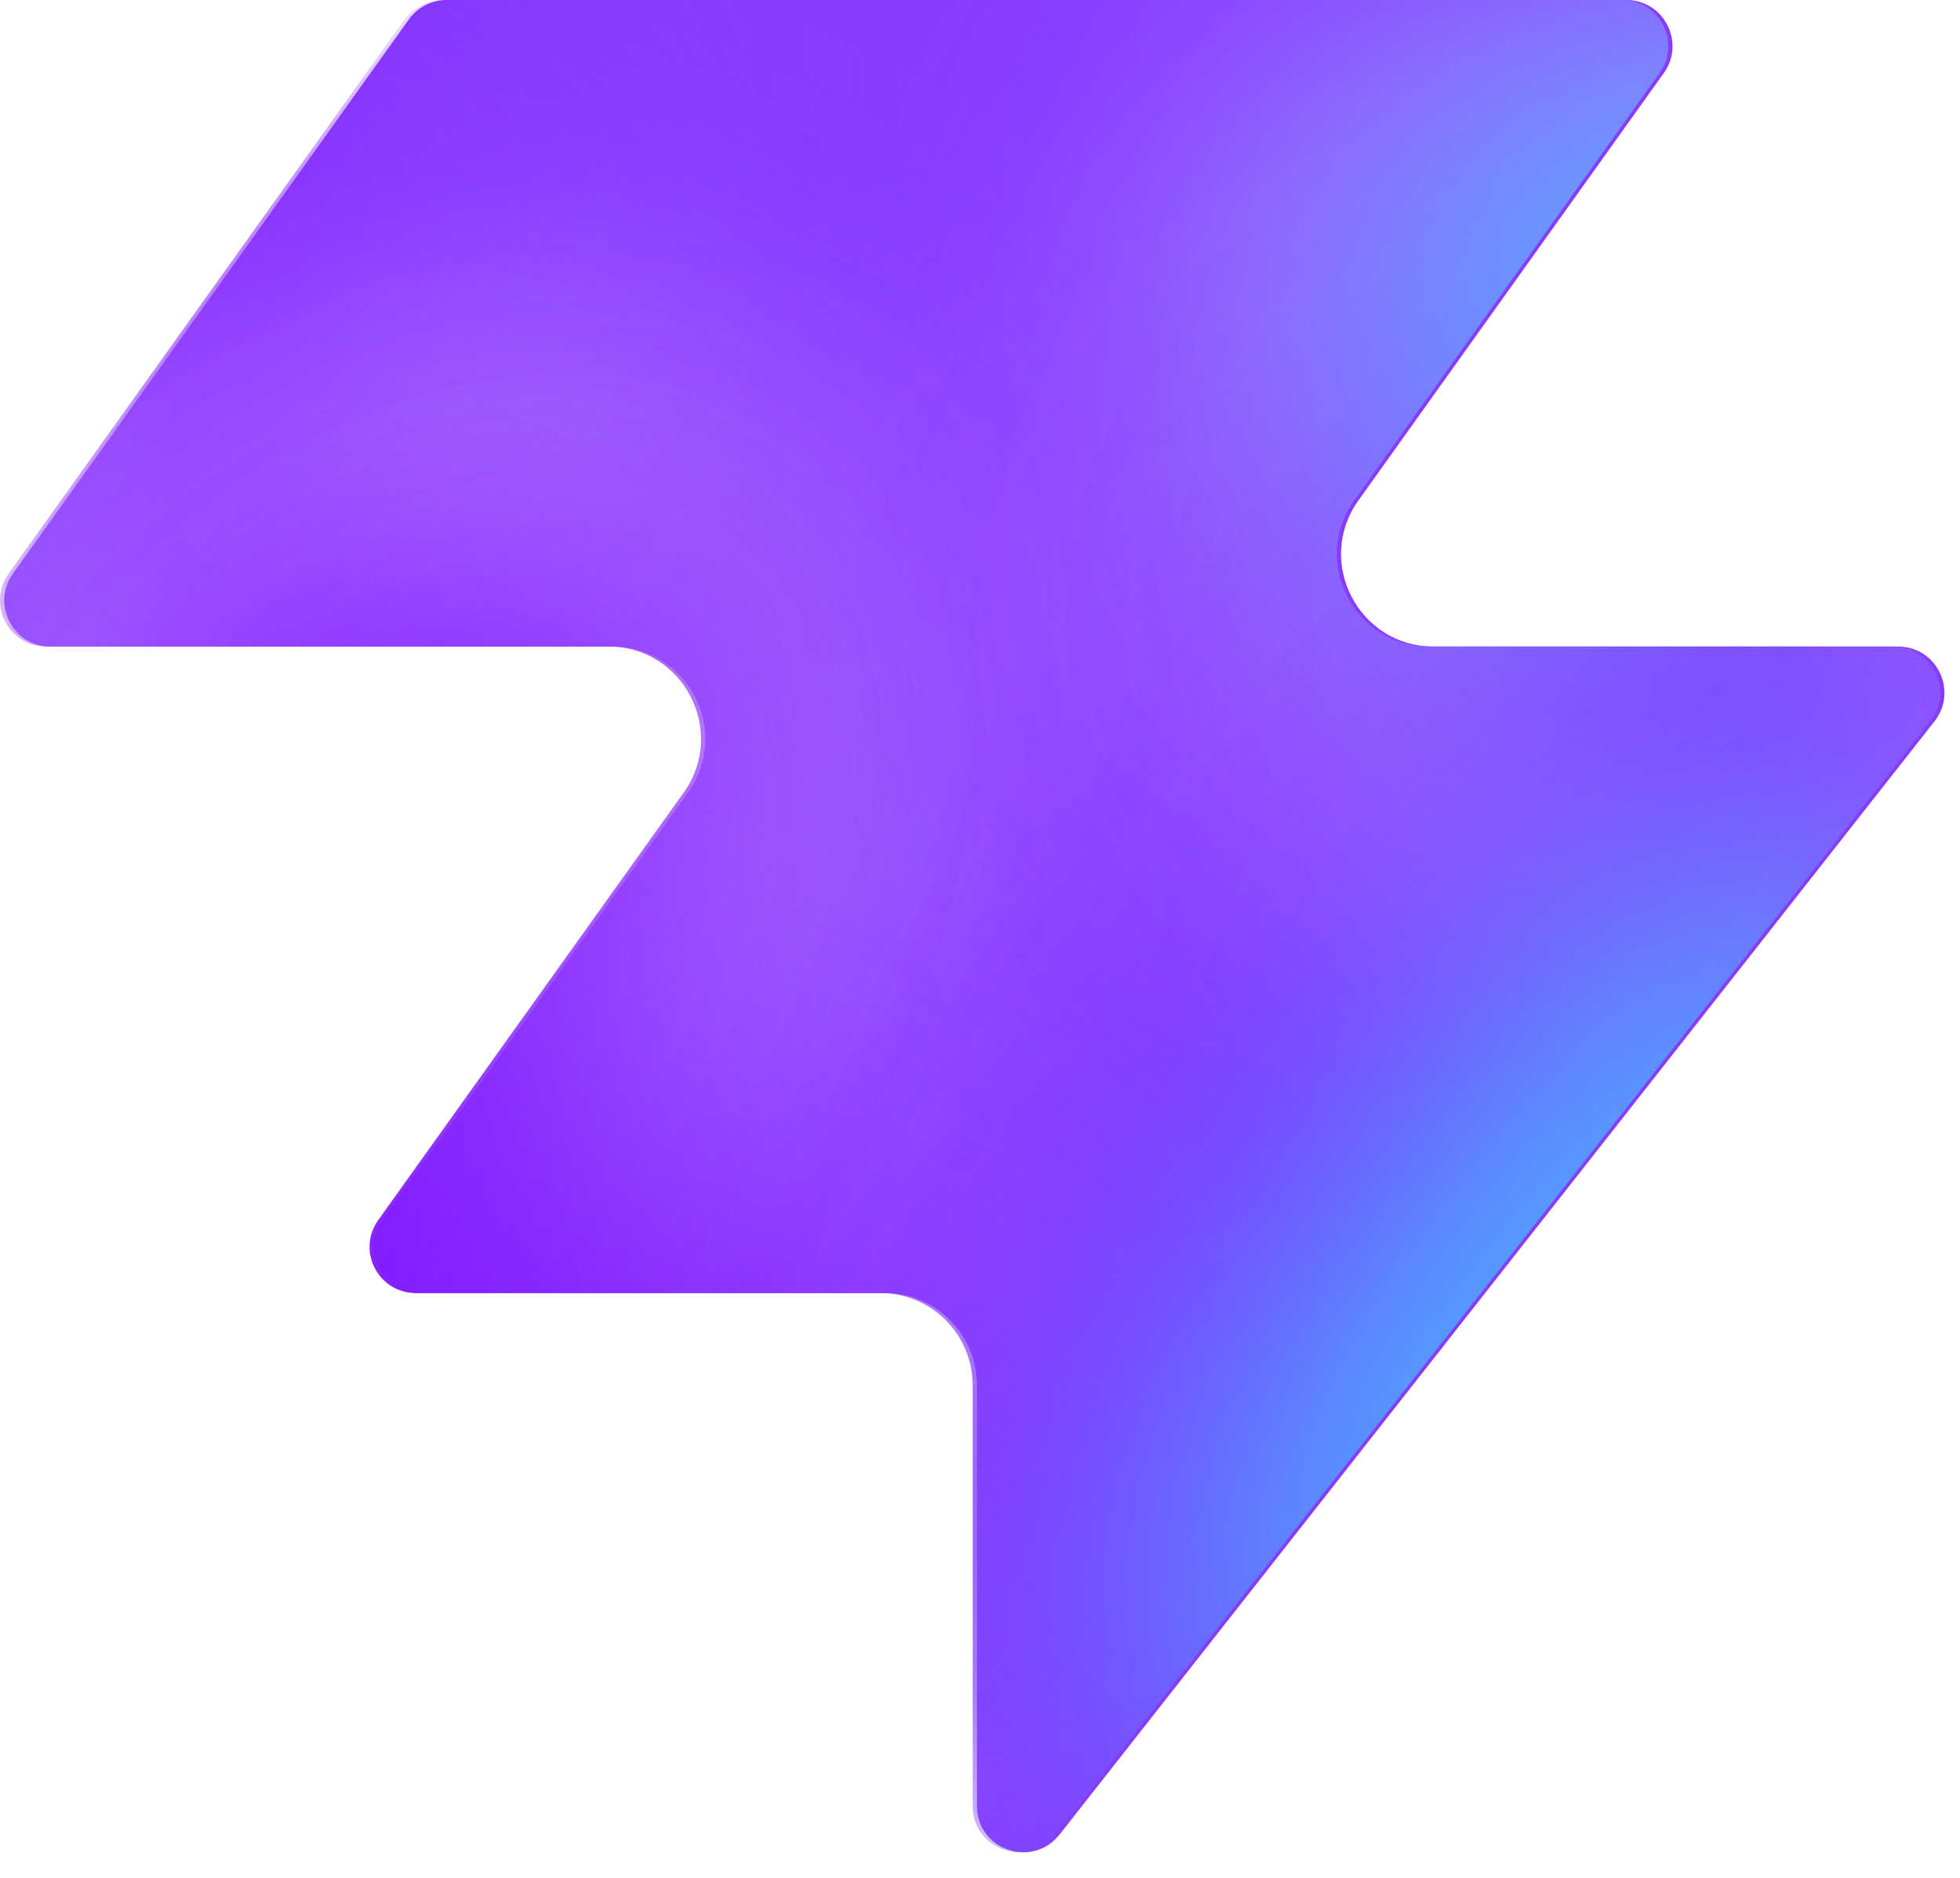
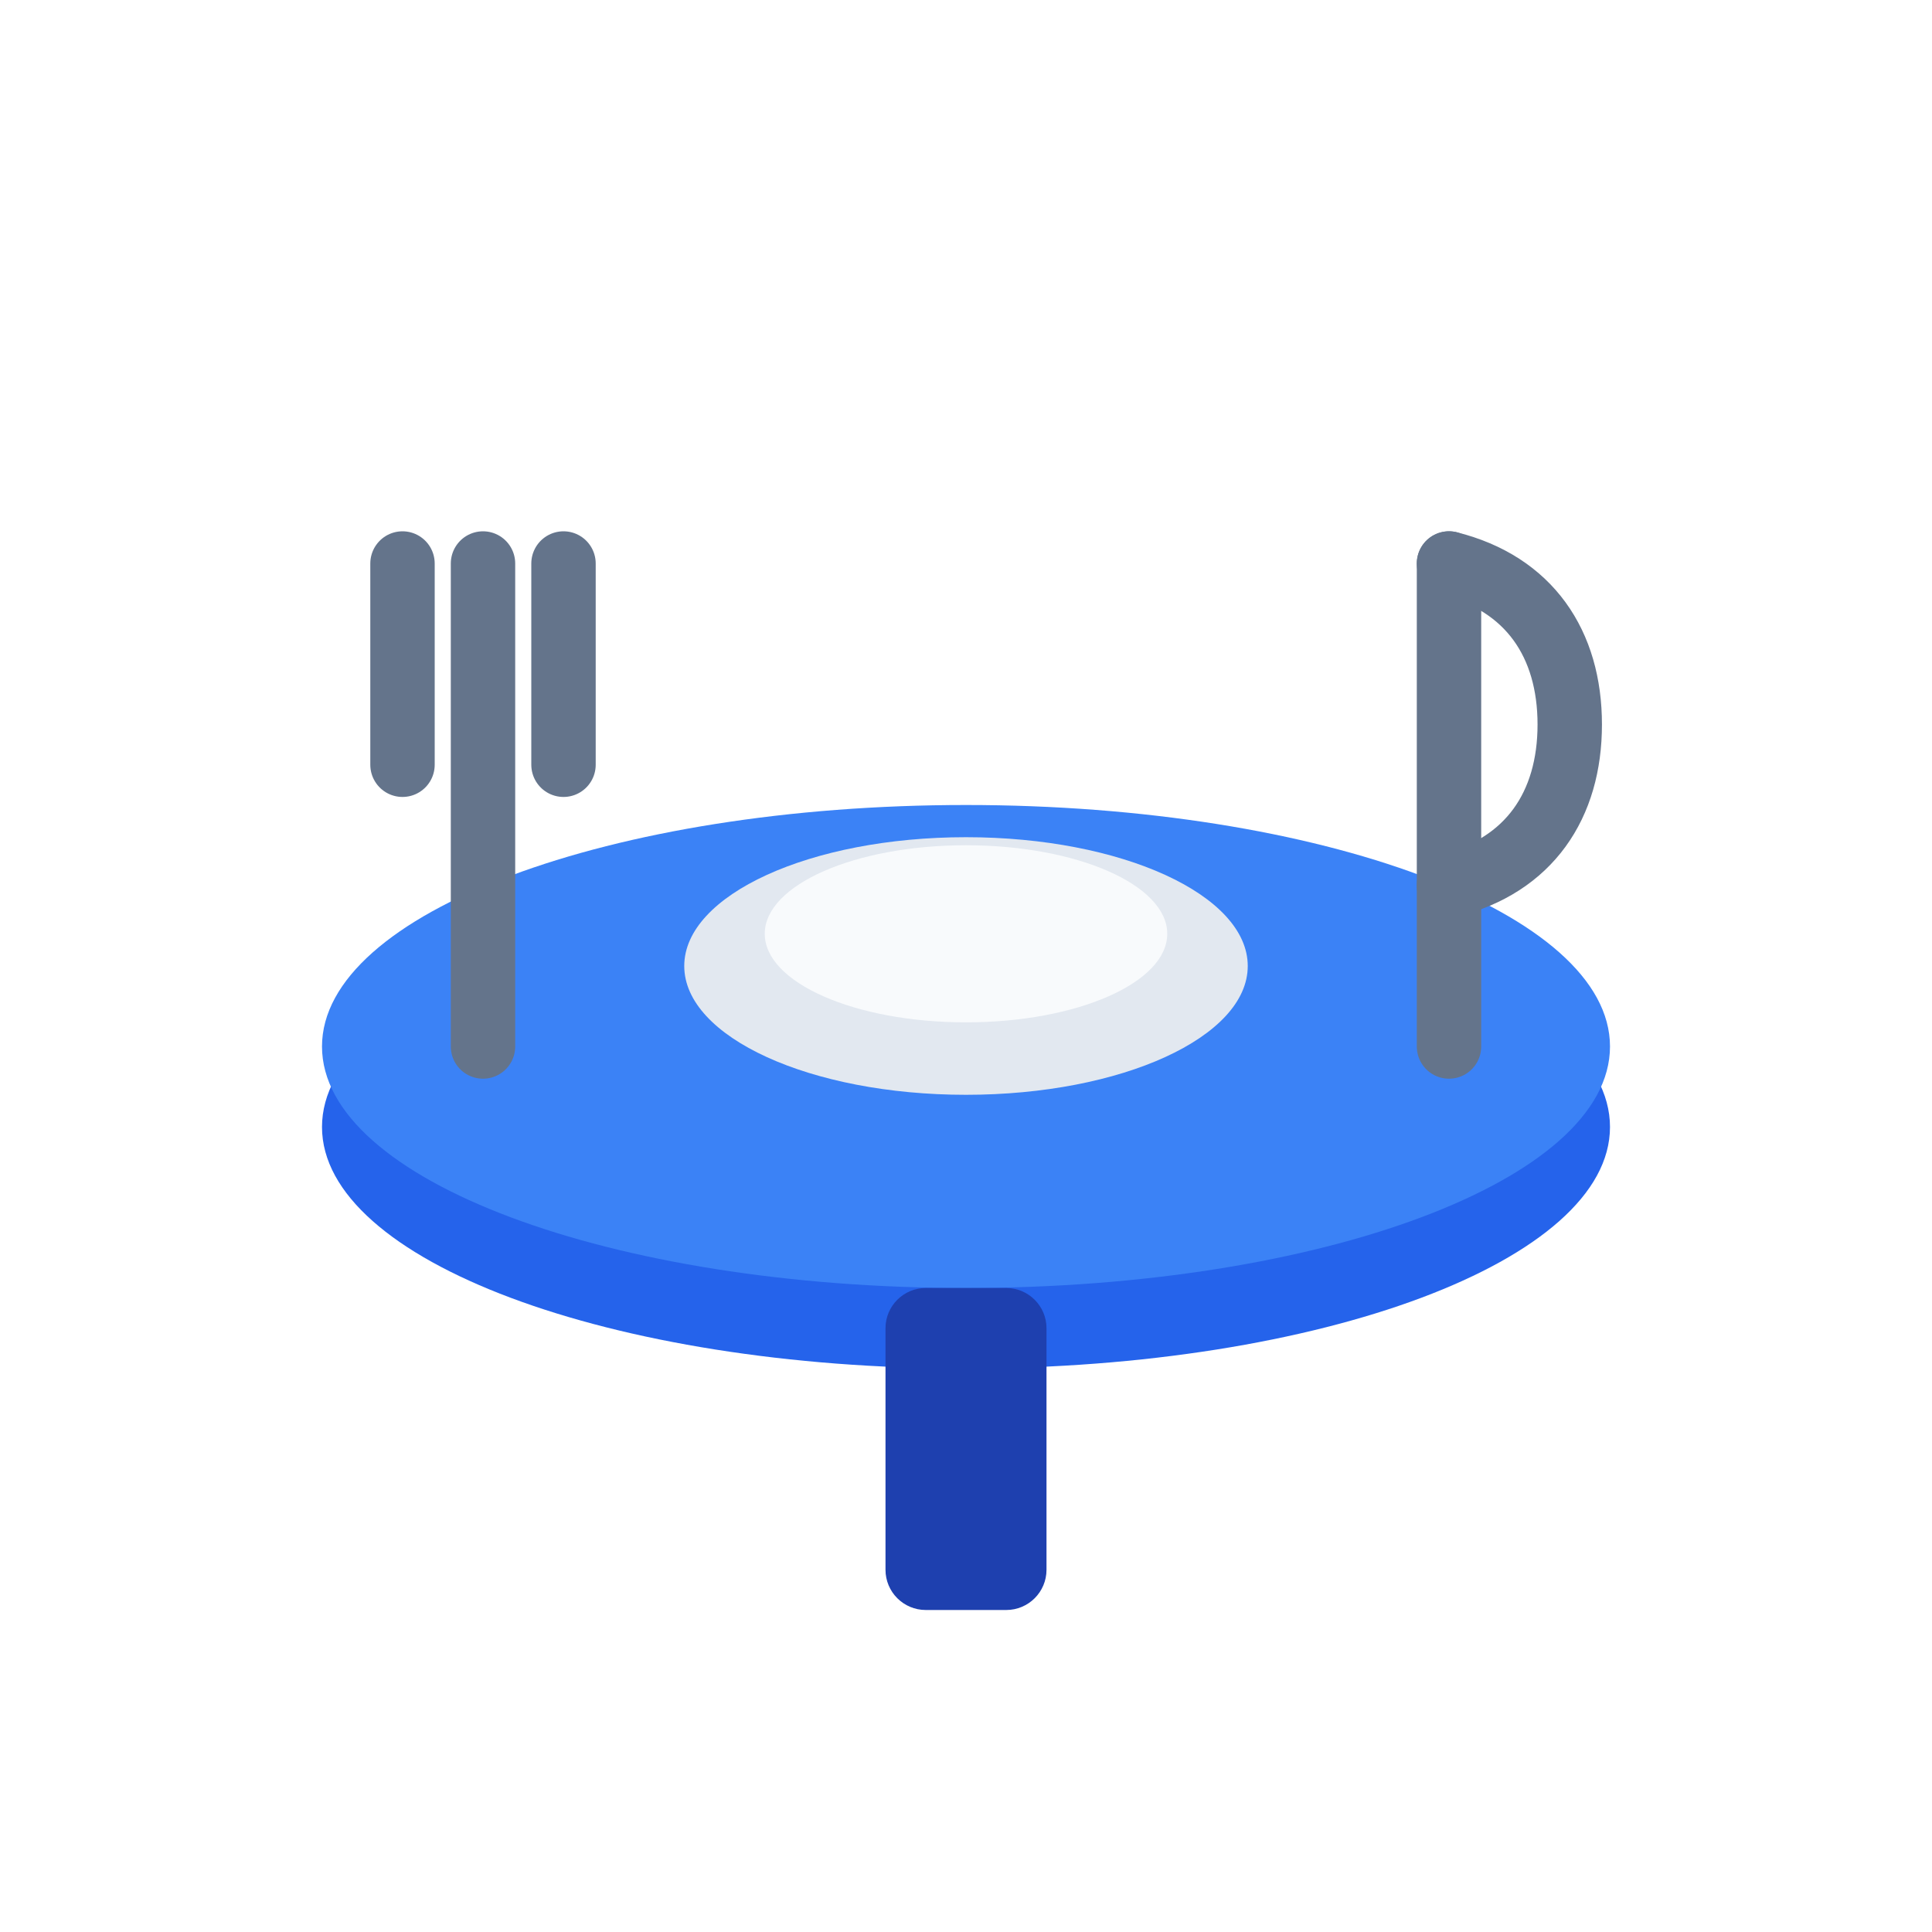
- <svg xmlns="http://www.w3.org/2000/svg" width="48" height="46" fill="none" viewBox="0 0 48 46">
-   <path fill="#863bff" d="M25.946 44.938c-.664.845-2.021.375-2.021-.698V33.937a2.26 2.26 0 0 0-2.262-2.262H10.287c-.92 0-1.456-1.04-.92-1.788l7.48-10.471c1.07-1.497 0-3.578-1.842-3.578H1.237c-.92 0-1.456-1.04-.92-1.788L10.013.474c.214-.297.556-.474.92-.474h28.894c.92 0 1.456 1.04.92 1.788l-7.48 10.471c-1.07 1.498 0 3.579 1.842 3.579h11.377c.943 0 1.473 1.088.89 1.83L25.947 44.94z" style="fill:#863bff;fill:color(display-p3 .525 .23 1);fill-opacity:1" />
-   <mask id="a" width="48" height="46" x="0" y="0" maskUnits="userSpaceOnUse" style="mask-type:alpha">
-     <path fill="#000" d="M25.842 44.938c-.664.844-2.021.375-2.021-.698V33.937a2.26 2.26 0 0 0-2.262-2.262H10.183c-.92 0-1.456-1.04-.92-1.788l7.48-10.471c1.07-1.498 0-3.579-1.842-3.579H1.133c-.92 0-1.456-1.04-.92-1.787L9.91.473c.214-.297.556-.474.92-.474h28.894c.92 0 1.456 1.04.92 1.788l-7.48 10.471c-1.07 1.498 0 3.578 1.842 3.578h11.377c.943 0 1.473 1.088.89 1.832L25.843 44.94z" style="fill:#000;fill-opacity:1" />
-   </mask>
-   <g mask="url(#a)">
-     <g filter="url(#b)">
-       <ellipse cx="5.508" cy="14.704" fill="#ede6ff" rx="5.508" ry="14.704" style="fill:#ede6ff;fill:color(display-p3 .927 .903 1);fill-opacity:1" transform="matrix(.00324 1 1 -.00324 -4.47 31.516)" />
-     </g>
-     <g filter="url(#c)">
-       <ellipse cx="10.399" cy="29.851" fill="#ede6ff" rx="10.399" ry="29.851" style="fill:#ede6ff;fill:color(display-p3 .927 .903 1);fill-opacity:1" transform="matrix(.00324 1 1 -.00324 -39.328 7.883)" />
-     </g>
-     <g filter="url(#d)">
-       <ellipse cx="5.508" cy="30.487" fill="#7e14ff" rx="5.508" ry="30.487" style="fill:#7e14ff;fill:color(display-p3 .492 .077 1);fill-opacity:1" transform="rotate(89.814 -25.913 -14.639)scale(1 -1)" />
-     </g>
-     <g filter="url(#e)">
-       <ellipse cx="5.508" cy="30.599" fill="#7e14ff" rx="5.508" ry="30.599" style="fill:#7e14ff;fill:color(display-p3 .492 .077 1);fill-opacity:1" transform="rotate(89.814 -32.644 -3.334)scale(1 -1)" />
-     </g>
-     <g filter="url(#f)">
-       <ellipse cx="5.508" cy="30.599" fill="#7e14ff" rx="5.508" ry="30.599" style="fill:#7e14ff;fill:color(display-p3 .492 .077 1);fill-opacity:1" transform="matrix(.00324 1 1 -.00324 -34.34 30.47)" />
-     </g>
-     <g filter="url(#g)">
-       <ellipse cx="14.072" cy="22.078" fill="#ede6ff" rx="14.072" ry="22.078" style="fill:#ede6ff;fill:color(display-p3 .927 .903 1);fill-opacity:1" transform="rotate(93.35 24.506 48.493)scale(-1 1)" />
-     </g>
-     <g filter="url(#h)">
-       <ellipse cx="3.47" cy="21.501" fill="#7e14ff" rx="3.47" ry="21.501" style="fill:#7e14ff;fill:color(display-p3 .492 .077 1);fill-opacity:1" transform="rotate(89.009 28.708 47.59)scale(-1 1)" />
-     </g>
-     <g filter="url(#i)">
-       <ellipse cx="3.47" cy="21.501" fill="#7e14ff" rx="3.47" ry="21.501" style="fill:#7e14ff;fill:color(display-p3 .492 .077 1);fill-opacity:1" transform="rotate(89.009 28.708 47.59)scale(-1 1)" />
-     </g>
-     <g filter="url(#j)">
-       <ellipse cx=".387" cy="8.972" fill="#7e14ff" rx="4.407" ry="29.108" style="fill:#7e14ff;fill:color(display-p3 .492 .077 1);fill-opacity:1" transform="rotate(39.51 .387 8.972)" />
-     </g>
-     <g filter="url(#k)">
-       <ellipse cx="47.523" cy="-6.092" fill="#7e14ff" rx="4.407" ry="29.108" style="fill:#7e14ff;fill:color(display-p3 .492 .077 1);fill-opacity:1" transform="rotate(37.892 47.523 -6.092)" />
-     </g>
-     <g filter="url(#l)">
-       <ellipse cx="41.412" cy="6.333" fill="#47bfff" rx="5.971" ry="9.665" style="fill:#47bfff;fill:color(display-p3 .28 .748 1);fill-opacity:1" transform="rotate(37.892 41.412 6.333)" />
-     </g>
-     <g filter="url(#m)">
-       <ellipse cx="-1.879" cy="38.332" fill="#7e14ff" rx="4.407" ry="29.108" style="fill:#7e14ff;fill:color(display-p3 .492 .077 1);fill-opacity:1" transform="rotate(37.892 -1.88 38.332)" />
-     </g>
-     <g filter="url(#n)">
-       <ellipse cx="-1.879" cy="38.332" fill="#7e14ff" rx="4.407" ry="29.108" style="fill:#7e14ff;fill:color(display-p3 .492 .077 1);fill-opacity:1" transform="rotate(37.892 -1.88 38.332)" />
-     </g>
-     <g filter="url(#o)">
-       <ellipse cx="35.651" cy="29.907" fill="#7e14ff" rx="4.407" ry="29.108" style="fill:#7e14ff;fill:color(display-p3 .492 .077 1);fill-opacity:1" transform="rotate(37.892 35.651 29.907)" />
-     </g>
-     <g filter="url(#p)">
-       <ellipse cx="38.418" cy="32.4" fill="#47bfff" rx="5.971" ry="15.297" style="fill:#47bfff;fill:color(display-p3 .28 .748 1);fill-opacity:1" transform="rotate(37.892 38.418 32.4)" />
-     </g>
-   </g>
-   <defs>
-     <filter id="b" width="60.045" height="41.654" x="-19.77" y="16.149" color-interpolation-filters="sRGB" filterUnits="userSpaceOnUse">
-       <feFlood flood-opacity="0" result="BackgroundImageFix" />
-       <feBlend in="SourceGraphic" in2="BackgroundImageFix" result="shape" />
-       <feGaussianBlur result="effect1_foregroundBlur_2002_17158" stdDeviation="7.659" />
-     </filter>
-     <filter id="c" width="90.34" height="51.437" x="-54.613" y="-7.533" color-interpolation-filters="sRGB" filterUnits="userSpaceOnUse">
-       <feFlood flood-opacity="0" result="BackgroundImageFix" />
-       <feBlend in="SourceGraphic" in2="BackgroundImageFix" result="shape" />
-       <feGaussianBlur result="effect1_foregroundBlur_2002_17158" stdDeviation="7.659" />
-     </filter>
-     <filter id="d" width="79.355" height="29.4" x="-49.64" y="2.03" color-interpolation-filters="sRGB" filterUnits="userSpaceOnUse">
-       <feFlood flood-opacity="0" result="BackgroundImageFix" />
-       <feBlend in="SourceGraphic" in2="BackgroundImageFix" result="shape" />
-       <feGaussianBlur result="effect1_foregroundBlur_2002_17158" stdDeviation="4.596" />
-     </filter>
-     <filter id="e" width="79.579" height="29.4" x="-45.045" y="20.029" color-interpolation-filters="sRGB" filterUnits="userSpaceOnUse">
-       <feFlood flood-opacity="0" result="BackgroundImageFix" />
-       <feBlend in="SourceGraphic" in2="BackgroundImageFix" result="shape" />
-       <feGaussianBlur result="effect1_foregroundBlur_2002_17158" stdDeviation="4.596" />
-     </filter>
-     <filter id="f" width="79.579" height="29.4" x="-43.513" y="21.178" color-interpolation-filters="sRGB" filterUnits="userSpaceOnUse">
-       <feFlood flood-opacity="0" result="BackgroundImageFix" />
-       <feBlend in="SourceGraphic" in2="BackgroundImageFix" result="shape" />
-       <feGaussianBlur result="effect1_foregroundBlur_2002_17158" stdDeviation="4.596" />
-     </filter>
-     <filter id="g" width="74.749" height="58.852" x="15.756" y="-17.901" color-interpolation-filters="sRGB" filterUnits="userSpaceOnUse">
-       <feFlood flood-opacity="0" result="BackgroundImageFix" />
-       <feBlend in="SourceGraphic" in2="BackgroundImageFix" result="shape" />
-       <feGaussianBlur result="effect1_foregroundBlur_2002_17158" stdDeviation="7.659" />
-     </filter>
-     <filter id="h" width="61.377" height="25.362" x="23.548" y="2.284" color-interpolation-filters="sRGB" filterUnits="userSpaceOnUse">
-       <feFlood flood-opacity="0" result="BackgroundImageFix" />
-       <feBlend in="SourceGraphic" in2="BackgroundImageFix" result="shape" />
-       <feGaussianBlur result="effect1_foregroundBlur_2002_17158" stdDeviation="4.596" />
-     </filter>
-     <filter id="i" width="61.377" height="25.362" x="23.548" y="2.284" color-interpolation-filters="sRGB" filterUnits="userSpaceOnUse">
-       <feFlood flood-opacity="0" result="BackgroundImageFix" />
-       <feBlend in="SourceGraphic" in2="BackgroundImageFix" result="shape" />
-       <feGaussianBlur result="effect1_foregroundBlur_2002_17158" stdDeviation="4.596" />
-     </filter>
-     <filter id="j" width="56.045" height="63.649" x="-27.636" y="-22.853" color-interpolation-filters="sRGB" filterUnits="userSpaceOnUse">
-       <feFlood flood-opacity="0" result="BackgroundImageFix" />
-       <feBlend in="SourceGraphic" in2="BackgroundImageFix" result="shape" />
-       <feGaussianBlur result="effect1_foregroundBlur_2002_17158" stdDeviation="4.596" />
-     </filter>
-     <filter id="k" width="54.814" height="64.646" x="20.116" y="-38.415" color-interpolation-filters="sRGB" filterUnits="userSpaceOnUse">
-       <feFlood flood-opacity="0" result="BackgroundImageFix" />
-       <feBlend in="SourceGraphic" in2="BackgroundImageFix" result="shape" />
-       <feGaussianBlur result="effect1_foregroundBlur_2002_17158" stdDeviation="4.596" />
-     </filter>
-     <filter id="l" width="33.541" height="35.313" x="24.641" y="-11.323" color-interpolation-filters="sRGB" filterUnits="userSpaceOnUse">
-       <feFlood flood-opacity="0" result="BackgroundImageFix" />
-       <feBlend in="SourceGraphic" in2="BackgroundImageFix" result="shape" />
-       <feGaussianBlur result="effect1_foregroundBlur_2002_17158" stdDeviation="4.596" />
-     </filter>
-     <filter id="m" width="54.814" height="64.646" x="-29.286" y="6.009" color-interpolation-filters="sRGB" filterUnits="userSpaceOnUse">
-       <feFlood flood-opacity="0" result="BackgroundImageFix" />
-       <feBlend in="SourceGraphic" in2="BackgroundImageFix" result="shape" />
-       <feGaussianBlur result="effect1_foregroundBlur_2002_17158" stdDeviation="4.596" />
-     </filter>
-     <filter id="n" width="54.814" height="64.646" x="-29.286" y="6.009" color-interpolation-filters="sRGB" filterUnits="userSpaceOnUse">
-       <feFlood flood-opacity="0" result="BackgroundImageFix" />
-       <feBlend in="SourceGraphic" in2="BackgroundImageFix" result="shape" />
-       <feGaussianBlur result="effect1_foregroundBlur_2002_17158" stdDeviation="4.596" />
-     </filter>
-     <filter id="o" width="54.814" height="64.646" x="8.244" y="-2.416" color-interpolation-filters="sRGB" filterUnits="userSpaceOnUse">
-       <feFlood flood-opacity="0" result="BackgroundImageFix" />
-       <feBlend in="SourceGraphic" in2="BackgroundImageFix" result="shape" />
-       <feGaussianBlur result="effect1_foregroundBlur_2002_17158" stdDeviation="4.596" />
-     </filter>
-     <filter id="p" width="39.409" height="43.623" x="18.713" y="10.588" color-interpolation-filters="sRGB" filterUnits="userSpaceOnUse">
-       <feFlood flood-opacity="0" result="BackgroundImageFix" />
-       <feBlend in="SourceGraphic" in2="BackgroundImageFix" result="shape" />
-       <feGaussianBlur result="effect1_foregroundBlur_2002_17158" stdDeviation="4.596" />
-     </filter>
-   </defs>
+ <svg xmlns="http://www.w3.org/2000/svg" viewBox="0 0 48 48" fill="none">
+   <ellipse cx="24" cy="28" rx="16" ry="6" fill="#2563eb" />
+   <ellipse cx="24" cy="26" rx="16" ry="6" fill="#3b82f6" />
+   <rect x="22" y="32" width="4" height="8" rx="1" fill="#1e40af" />
+   <ellipse cx="24" cy="24" rx="7" ry="3.2" fill="#e2e8f0" />
+   <ellipse cx="24" cy="23.2" rx="5" ry="2.2" fill="#f8fafc" />
+   <path d="M12 14v12M10 14v5M14 14v5" stroke="#64748b" stroke-width="1.6" stroke-linecap="round" />
+   <path d="M36 14v12" stroke="#64748b" stroke-width="1.6" stroke-linecap="round" />
+   <path d="M36 14c2 .5 3 2 3 4s-1 3.5-3 4" stroke="#64748b" stroke-width="1.6" stroke-linecap="round" fill="none" />
</svg>
